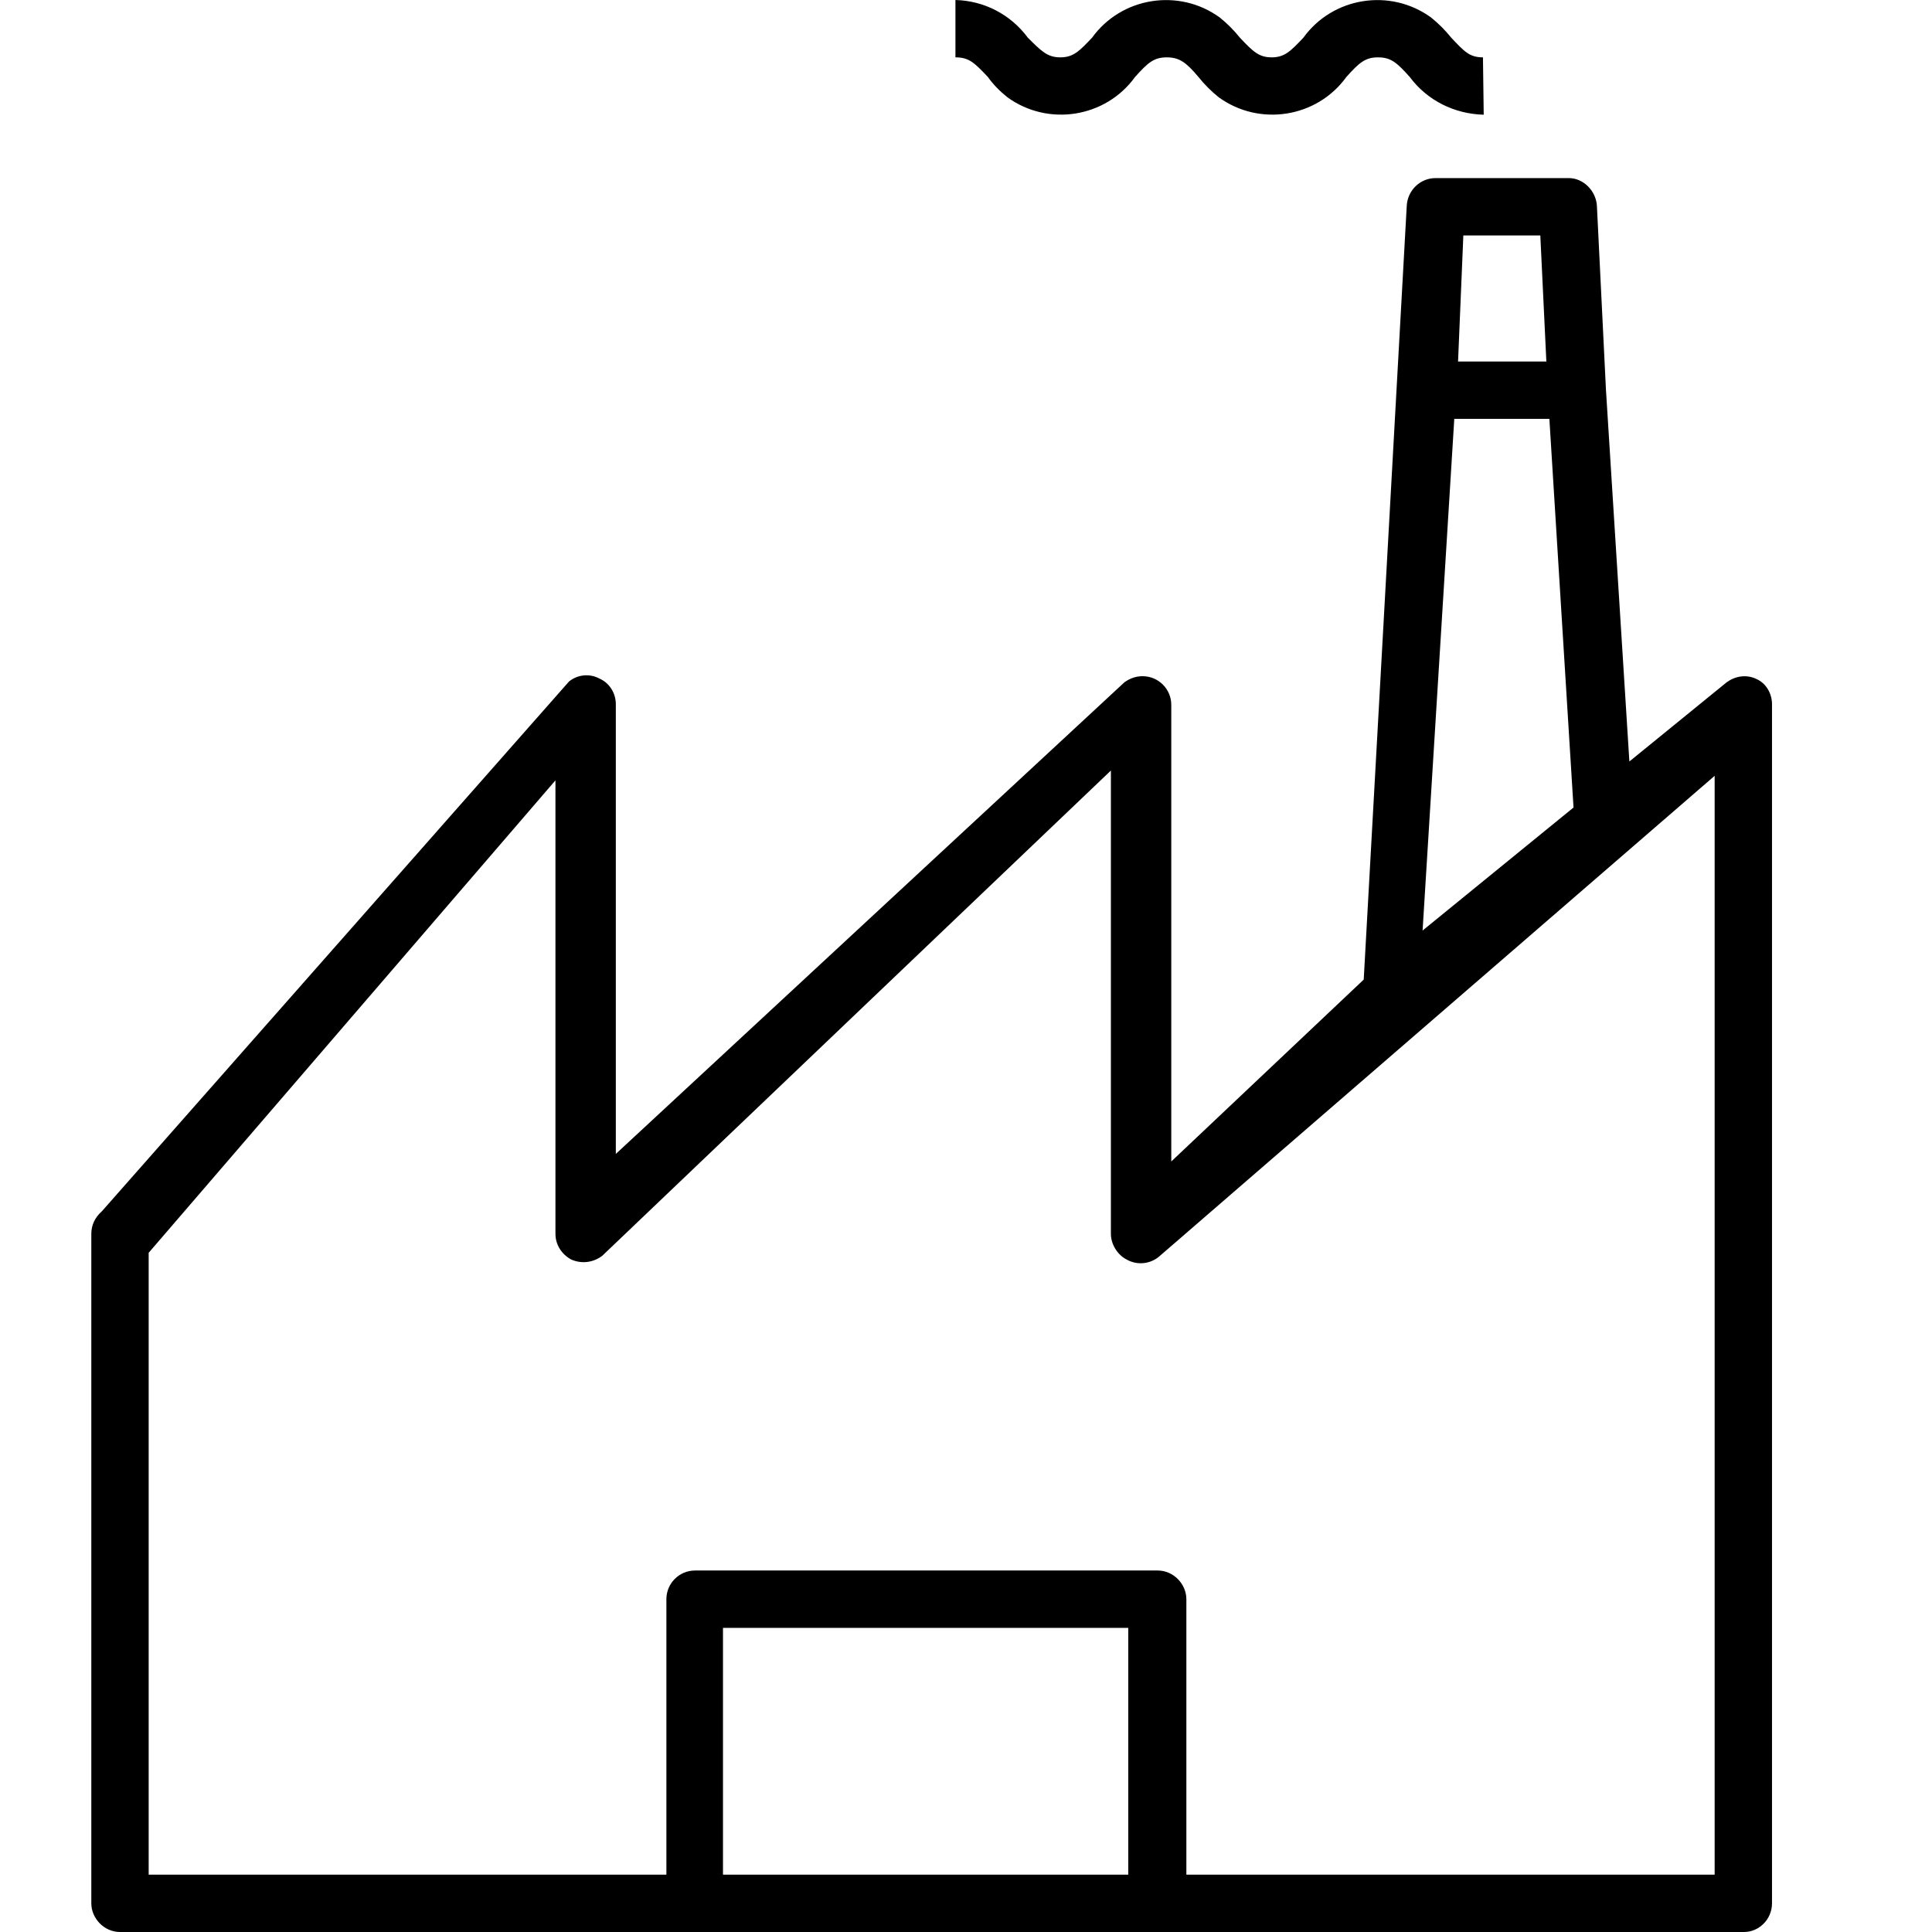
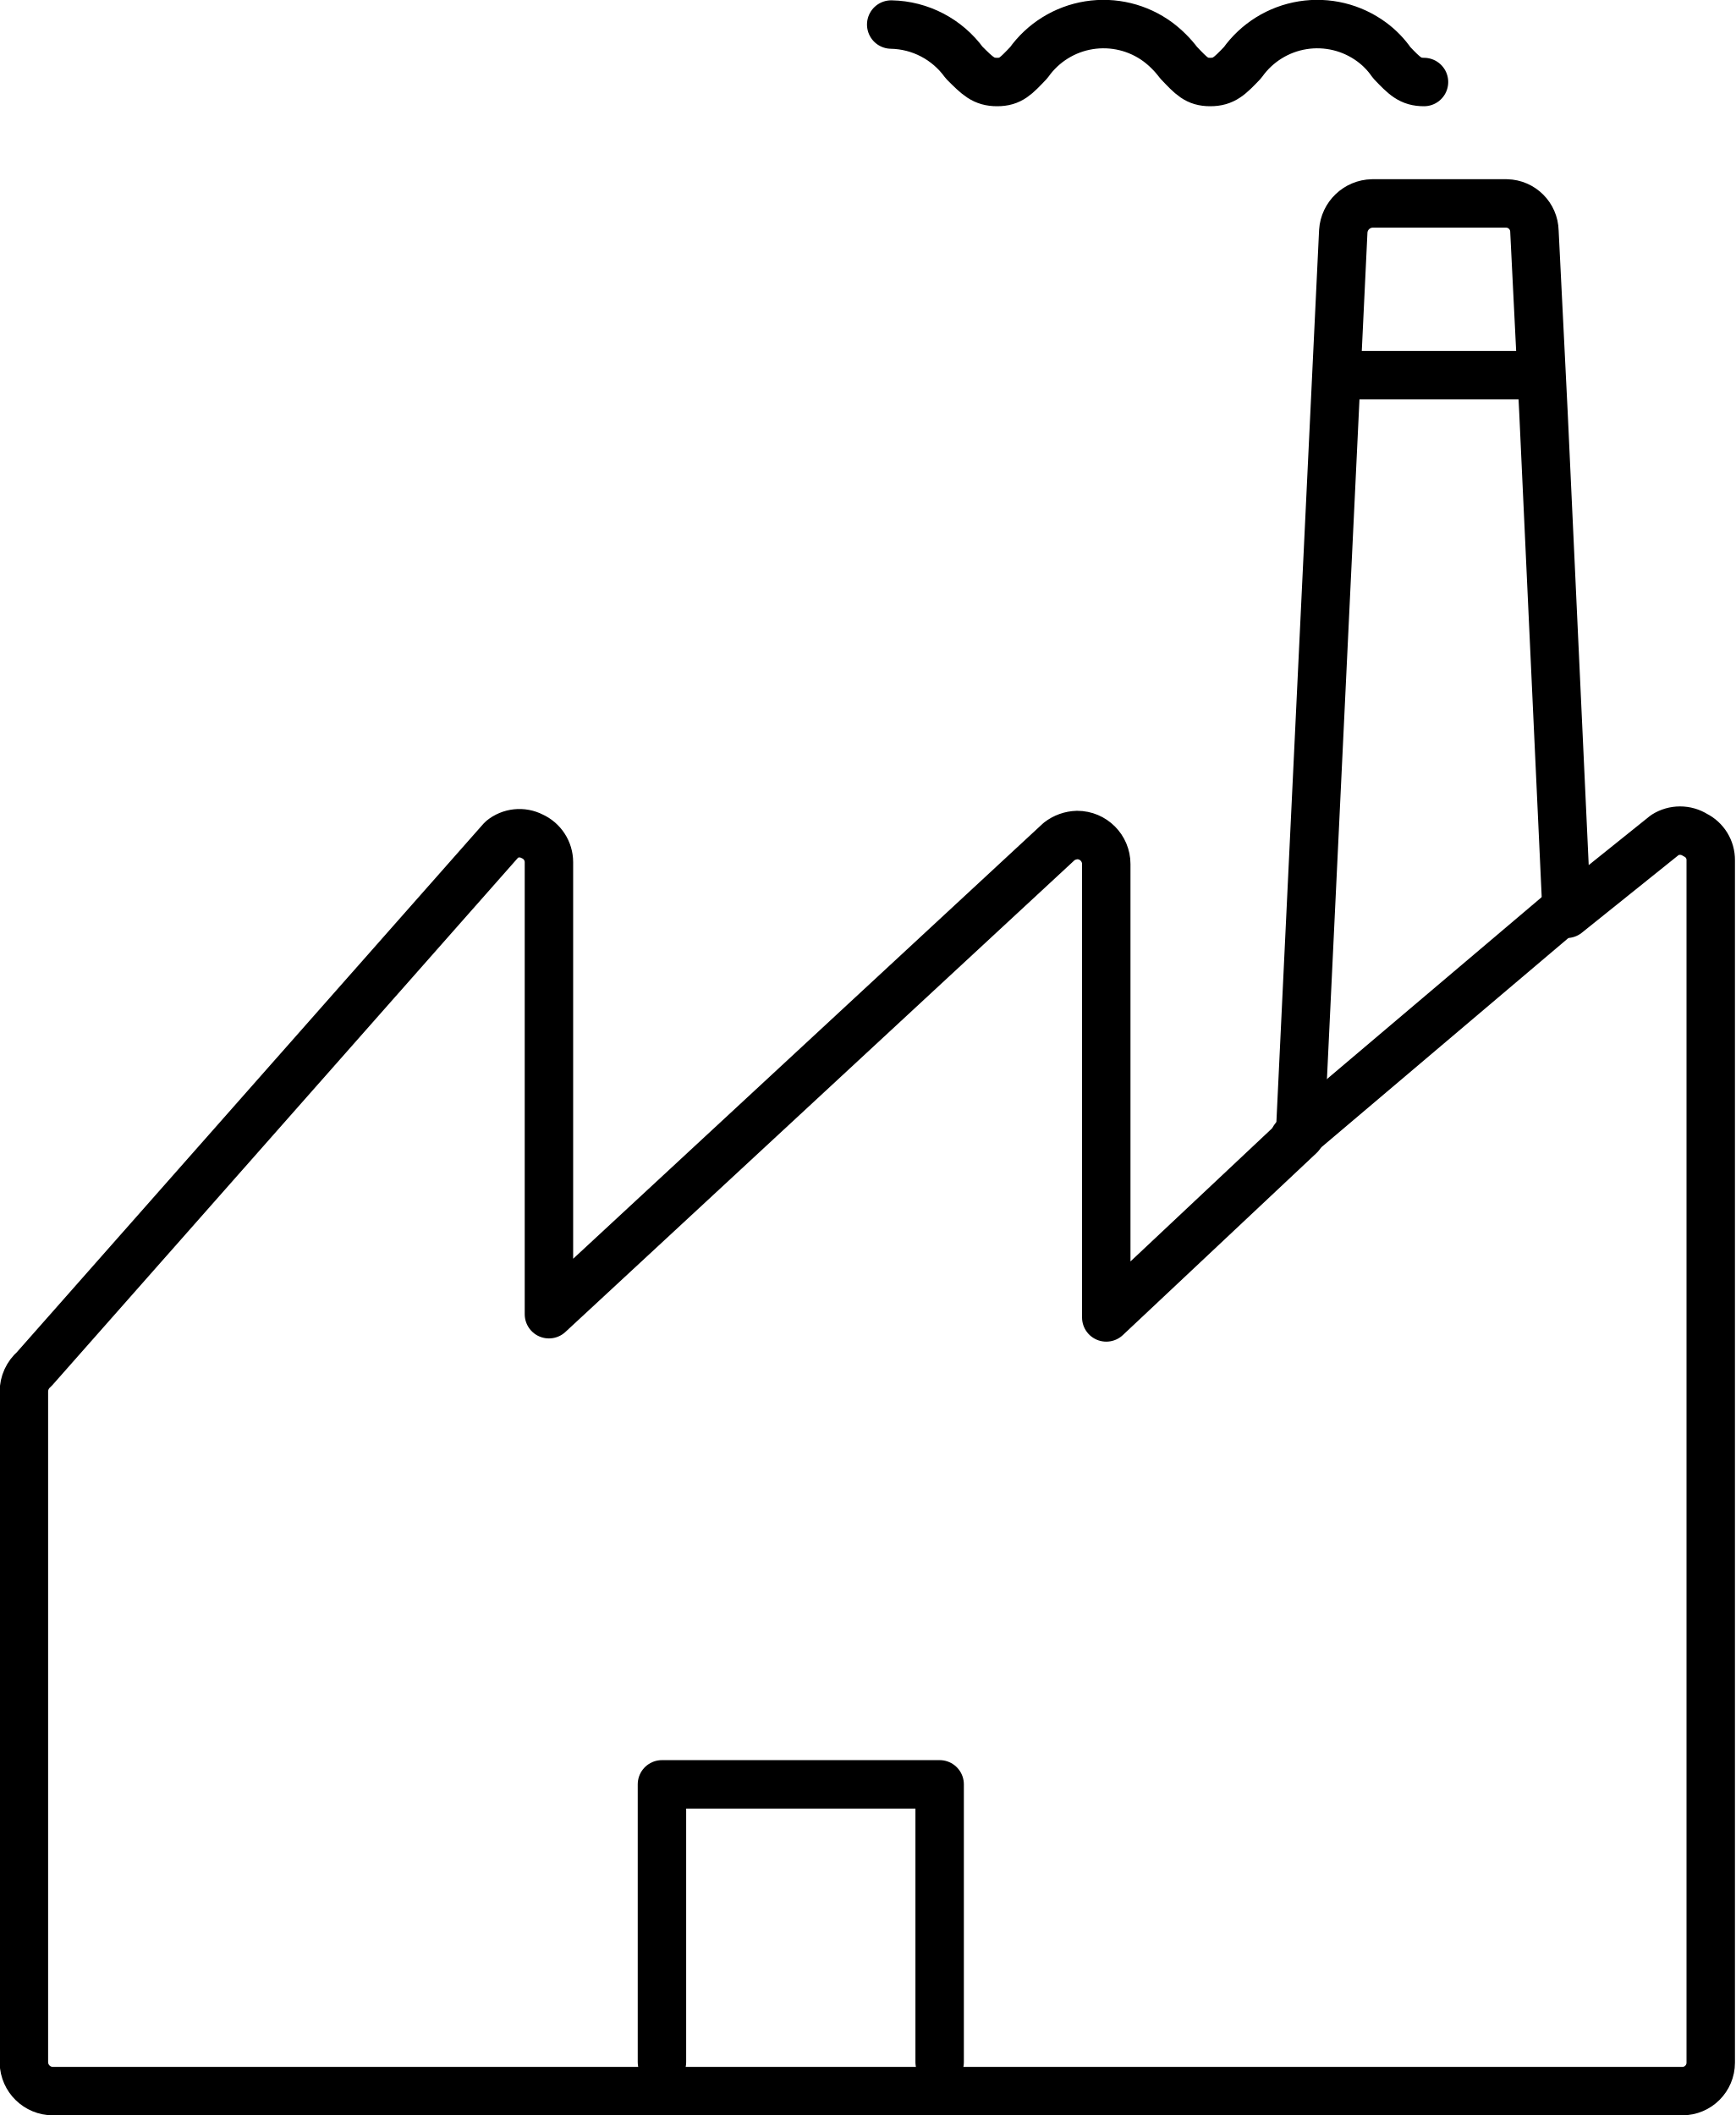
- <svg xmlns="http://www.w3.org/2000/svg" viewBox="0 0 256 256">
-   <path d="M232.8 90c-1.4-.7-2.9-.4-4 .4l-12.9 10.5-3.1-49.2-1.2-24.4c-.1-2-1.8-3.7-3.7-3.7h-17.7c-2 0-3.7 1.6-3.8 3.7l-5.7 102.5-25.5 24.1V93.4c0-2.1-1.7-3.8-3.8-3.8-.9 0-1.7.3-2.4.8l-67.4 62.5V93.3c0-1.4-.8-2.8-2.2-3.4-1.3-.7-2.9-.5-4 .4l-61.9 70.2c-.9.8-1.4 1.8-1.4 3v88.7c0 2 1.7 3.8 3.8 3.8h215.2c2 0 3.7-1.7 3.7-3.8V93.3c0-1.3-.7-2.7-2-3.3zm-38.9-58.8h10.2l.8 16.7h-11.7l.7-16.7zm-1.2 24.3h12.6l3.2 51.5-20 16.3 4.2-67.8zm-43.2 192.9H95.8v-32.7h53.7v32.7zm77.7 0h-70v-36.5c0-2-1.7-3.8-3.8-3.8H92.1a3.8 3.8 0 00-3.8 3.8v36.5H19.7V166l53.9-62.6v60.1c0 1.4.8 2.7 2.1 3.4 1.4.6 2.9.4 4.1-.5l67.4-64.3v61.4c0 1.4.9 2.8 2.1 3.4 1.4.8 3.2.6 4.4-.5l73.5-63.6v145.6zM133.5 12.9c5.4 3.9 13 2.7 16.9-2.7 1.7-1.9 2.5-2.6 4.2-2.6s2.6.7 4.2 2.6c.8 1 1.7 1.9 2.7 2.7 5.4 3.9 13 2.7 16.9-2.7 1.7-1.9 2.5-2.6 4.2-2.6s2.5.7 4.2 2.6c2.3 3.1 5.9 4.9 9.8 5l-.1-7.6c-1.8 0-2.5-.8-4.2-2.6-.8-1-1.7-1.9-2.7-2.7-5.4-3.9-13-2.7-16.9 2.7-1.7 1.8-2.5 2.6-4.2 2.6s-2.5-.8-4.2-2.6c-.8-1-1.7-1.9-2.7-2.7-5.4-3.9-13-2.7-16.9 2.7-1.7 1.8-2.5 2.6-4.2 2.6s-2.5-.8-4.3-2.6c-2.3-3.1-5.8-4.9-9.6-5v7.6c1.8 0 2.5.7 4.3 2.6.7 1 1.6 1.9 2.6 2.7z" />
+ <svg xmlns="http://www.w3.org/2000/svg" viewBox="0 0 26.87 32.75">
+   <defs>
+     <style>.a{fill:none;stroke:#000;stroke-linecap:round;stroke-linejoin:round;stroke-width:0.75px;}</style>
+   </defs>
+   <path class="a" d="M28.82,12.55a.44.44,0,0,0-.47,0l-1.52,1.22-.36-7.76L26.33,3.2a.44.44,0,0,0-.43-.43H23.82a.46.46,0,0,0-.45.43l-.67,14-3,2.82V13a.45.45,0,0,0-.45-.45.48.48,0,0,0-.28.1l-7.9,7.32v-7a.44.44,0,0,0-.26-.4.43.43,0,0,0-.47.05L3.1,20.82a.46.46,0,0,0-.16.35V31.56a.45.45,0,0,0,.45.44H28.62a.44.44,0,0,0,.44-.44V12.94A.43.43,0,0,0,28.82,12.55Zm-16,19v-4.3h4.3v4.3" transform="translate(-2.57 0.38)" />
+   <path class="a" d="M16.37,0A1.43,1.43,0,0,1,17.5.59c.21.21.3.3.51.3s.29-.09.49-.3a1.42,1.42,0,0,1,2-.32,1.62,1.62,0,0,1,.32.32c.2.21.28.3.49.3s.3-.09.5-.3a1.42,1.42,0,0,1,2-.32,1.34,1.34,0,0,1,.31.32c.2.21.29.3.5.3" transform="translate(-2.57 0.38)" />
+   <line class="a" x1="20.04" y1="17.63" x2="24.16" y2="14.14" />
+   <line class="a" x1="21.03" y1="5.81" x2="23.54" y2="5.81" />
</svg>
